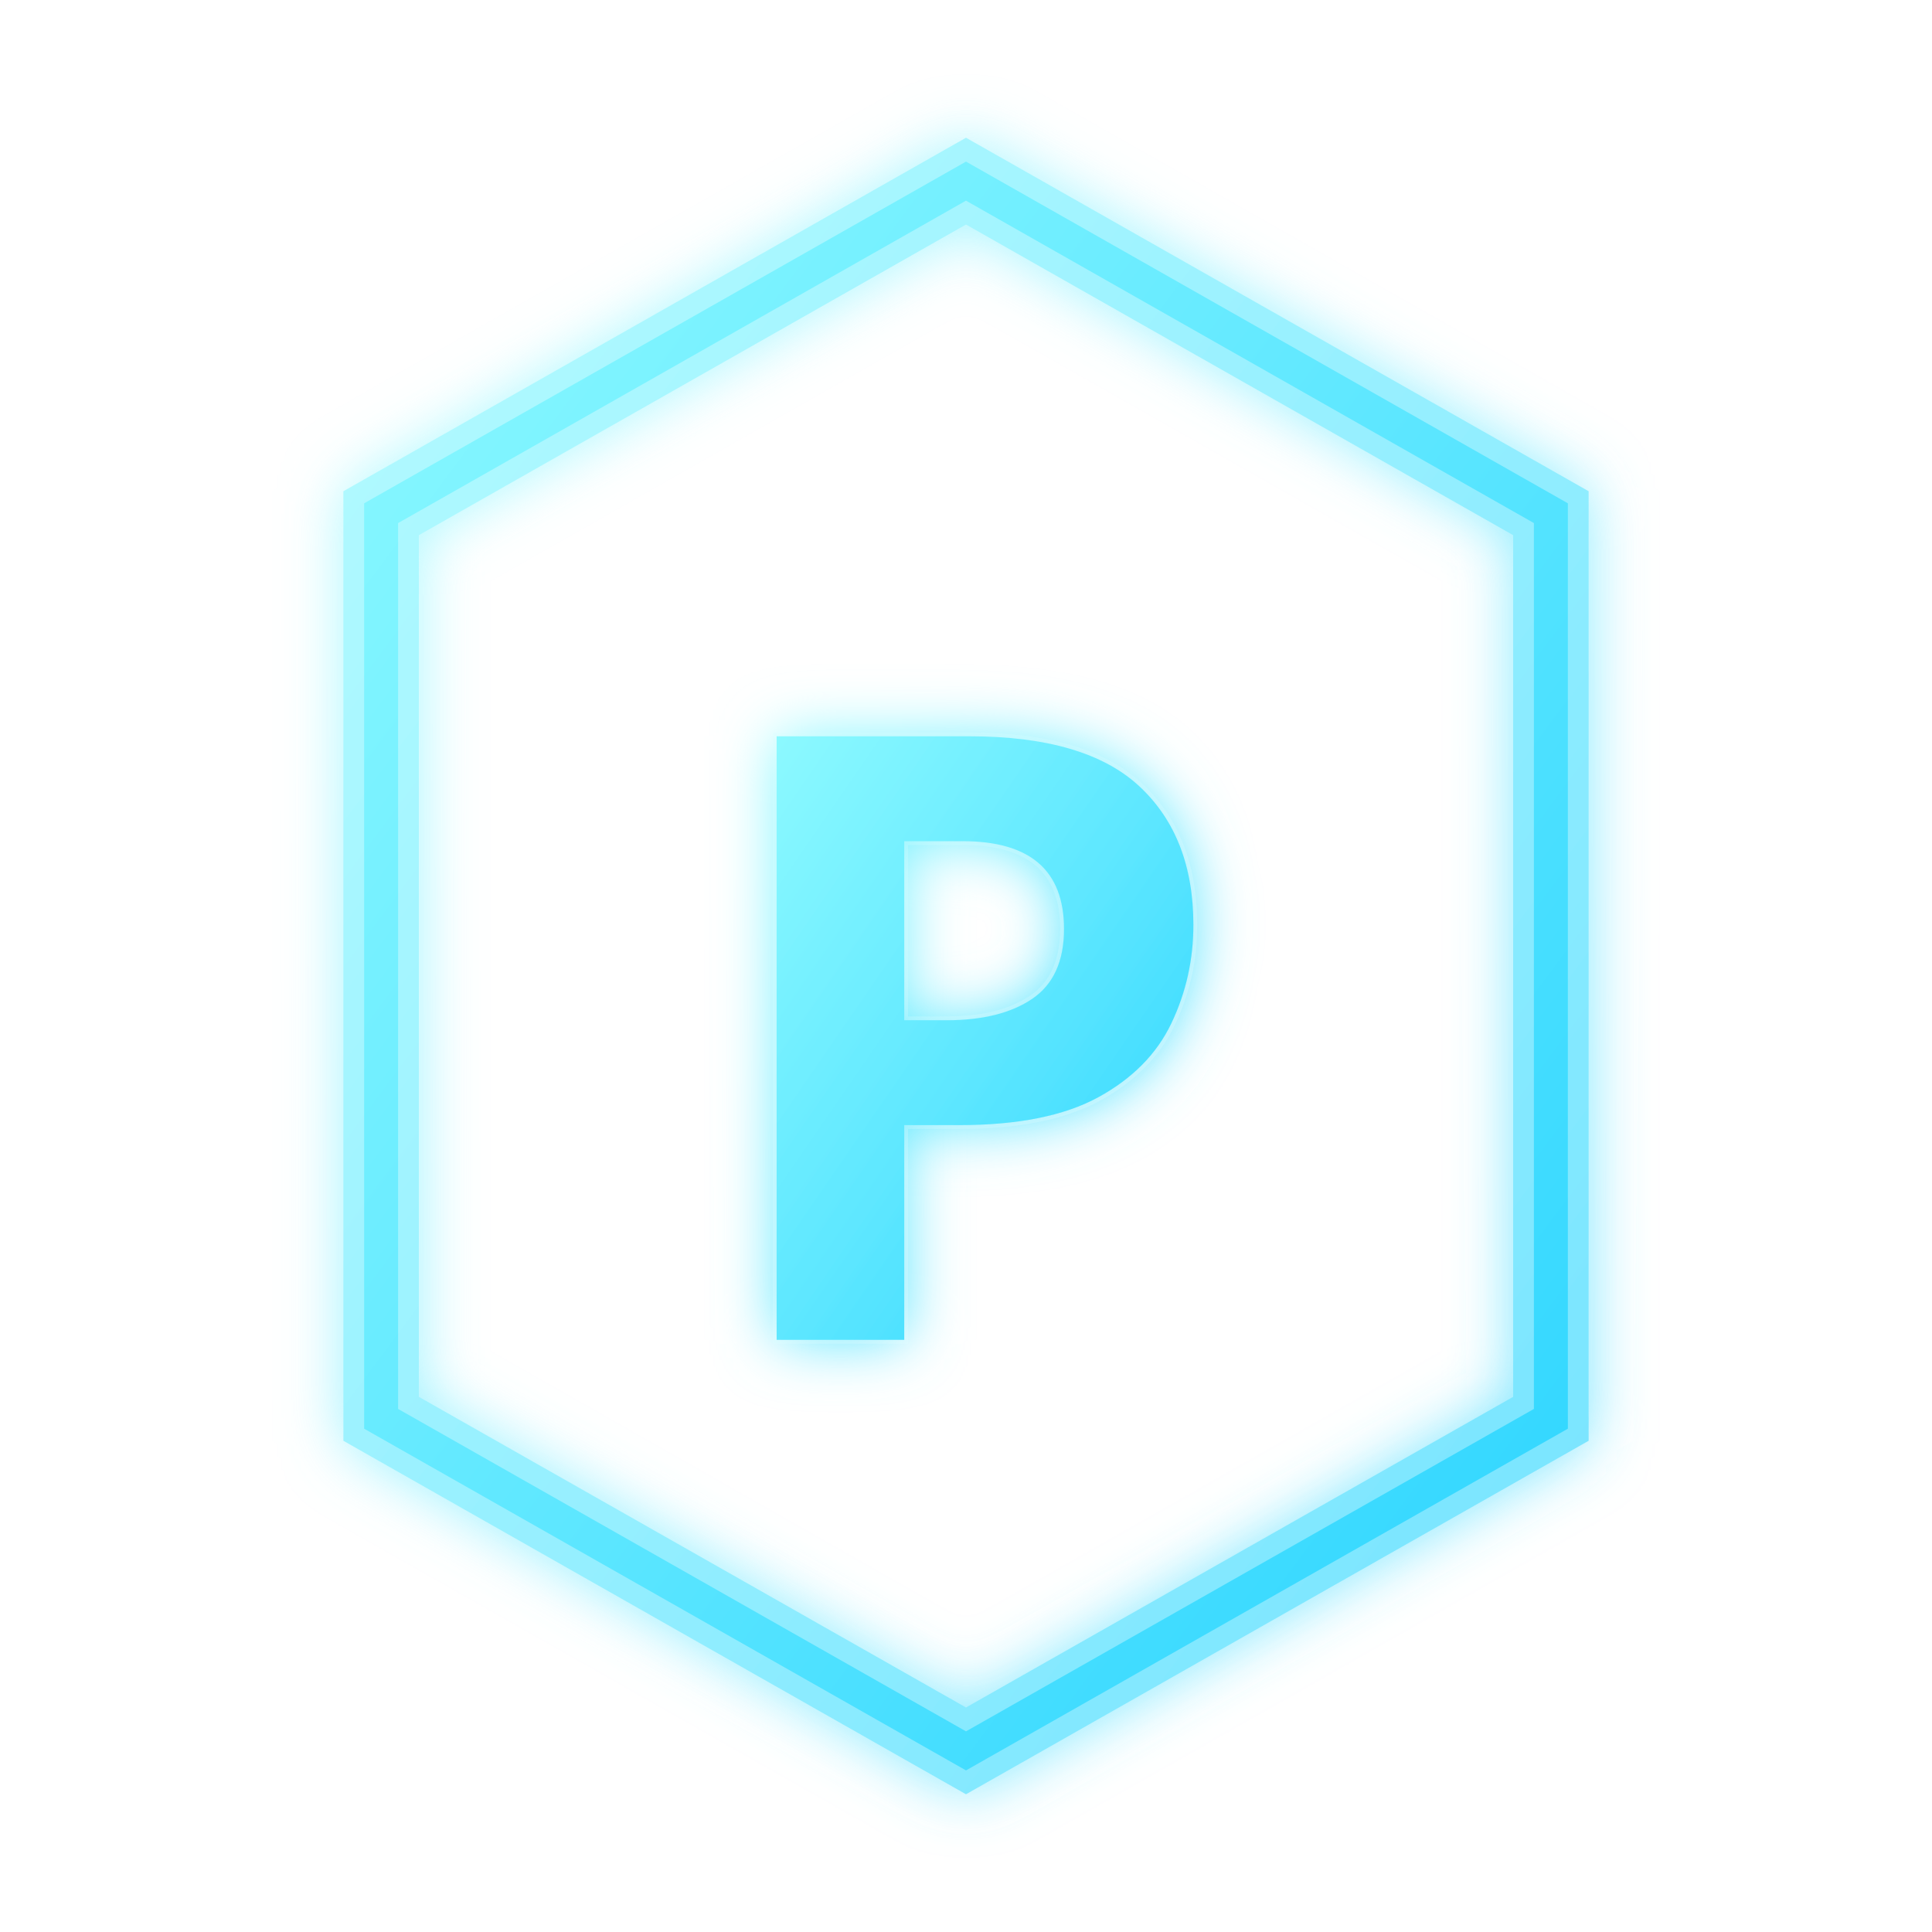
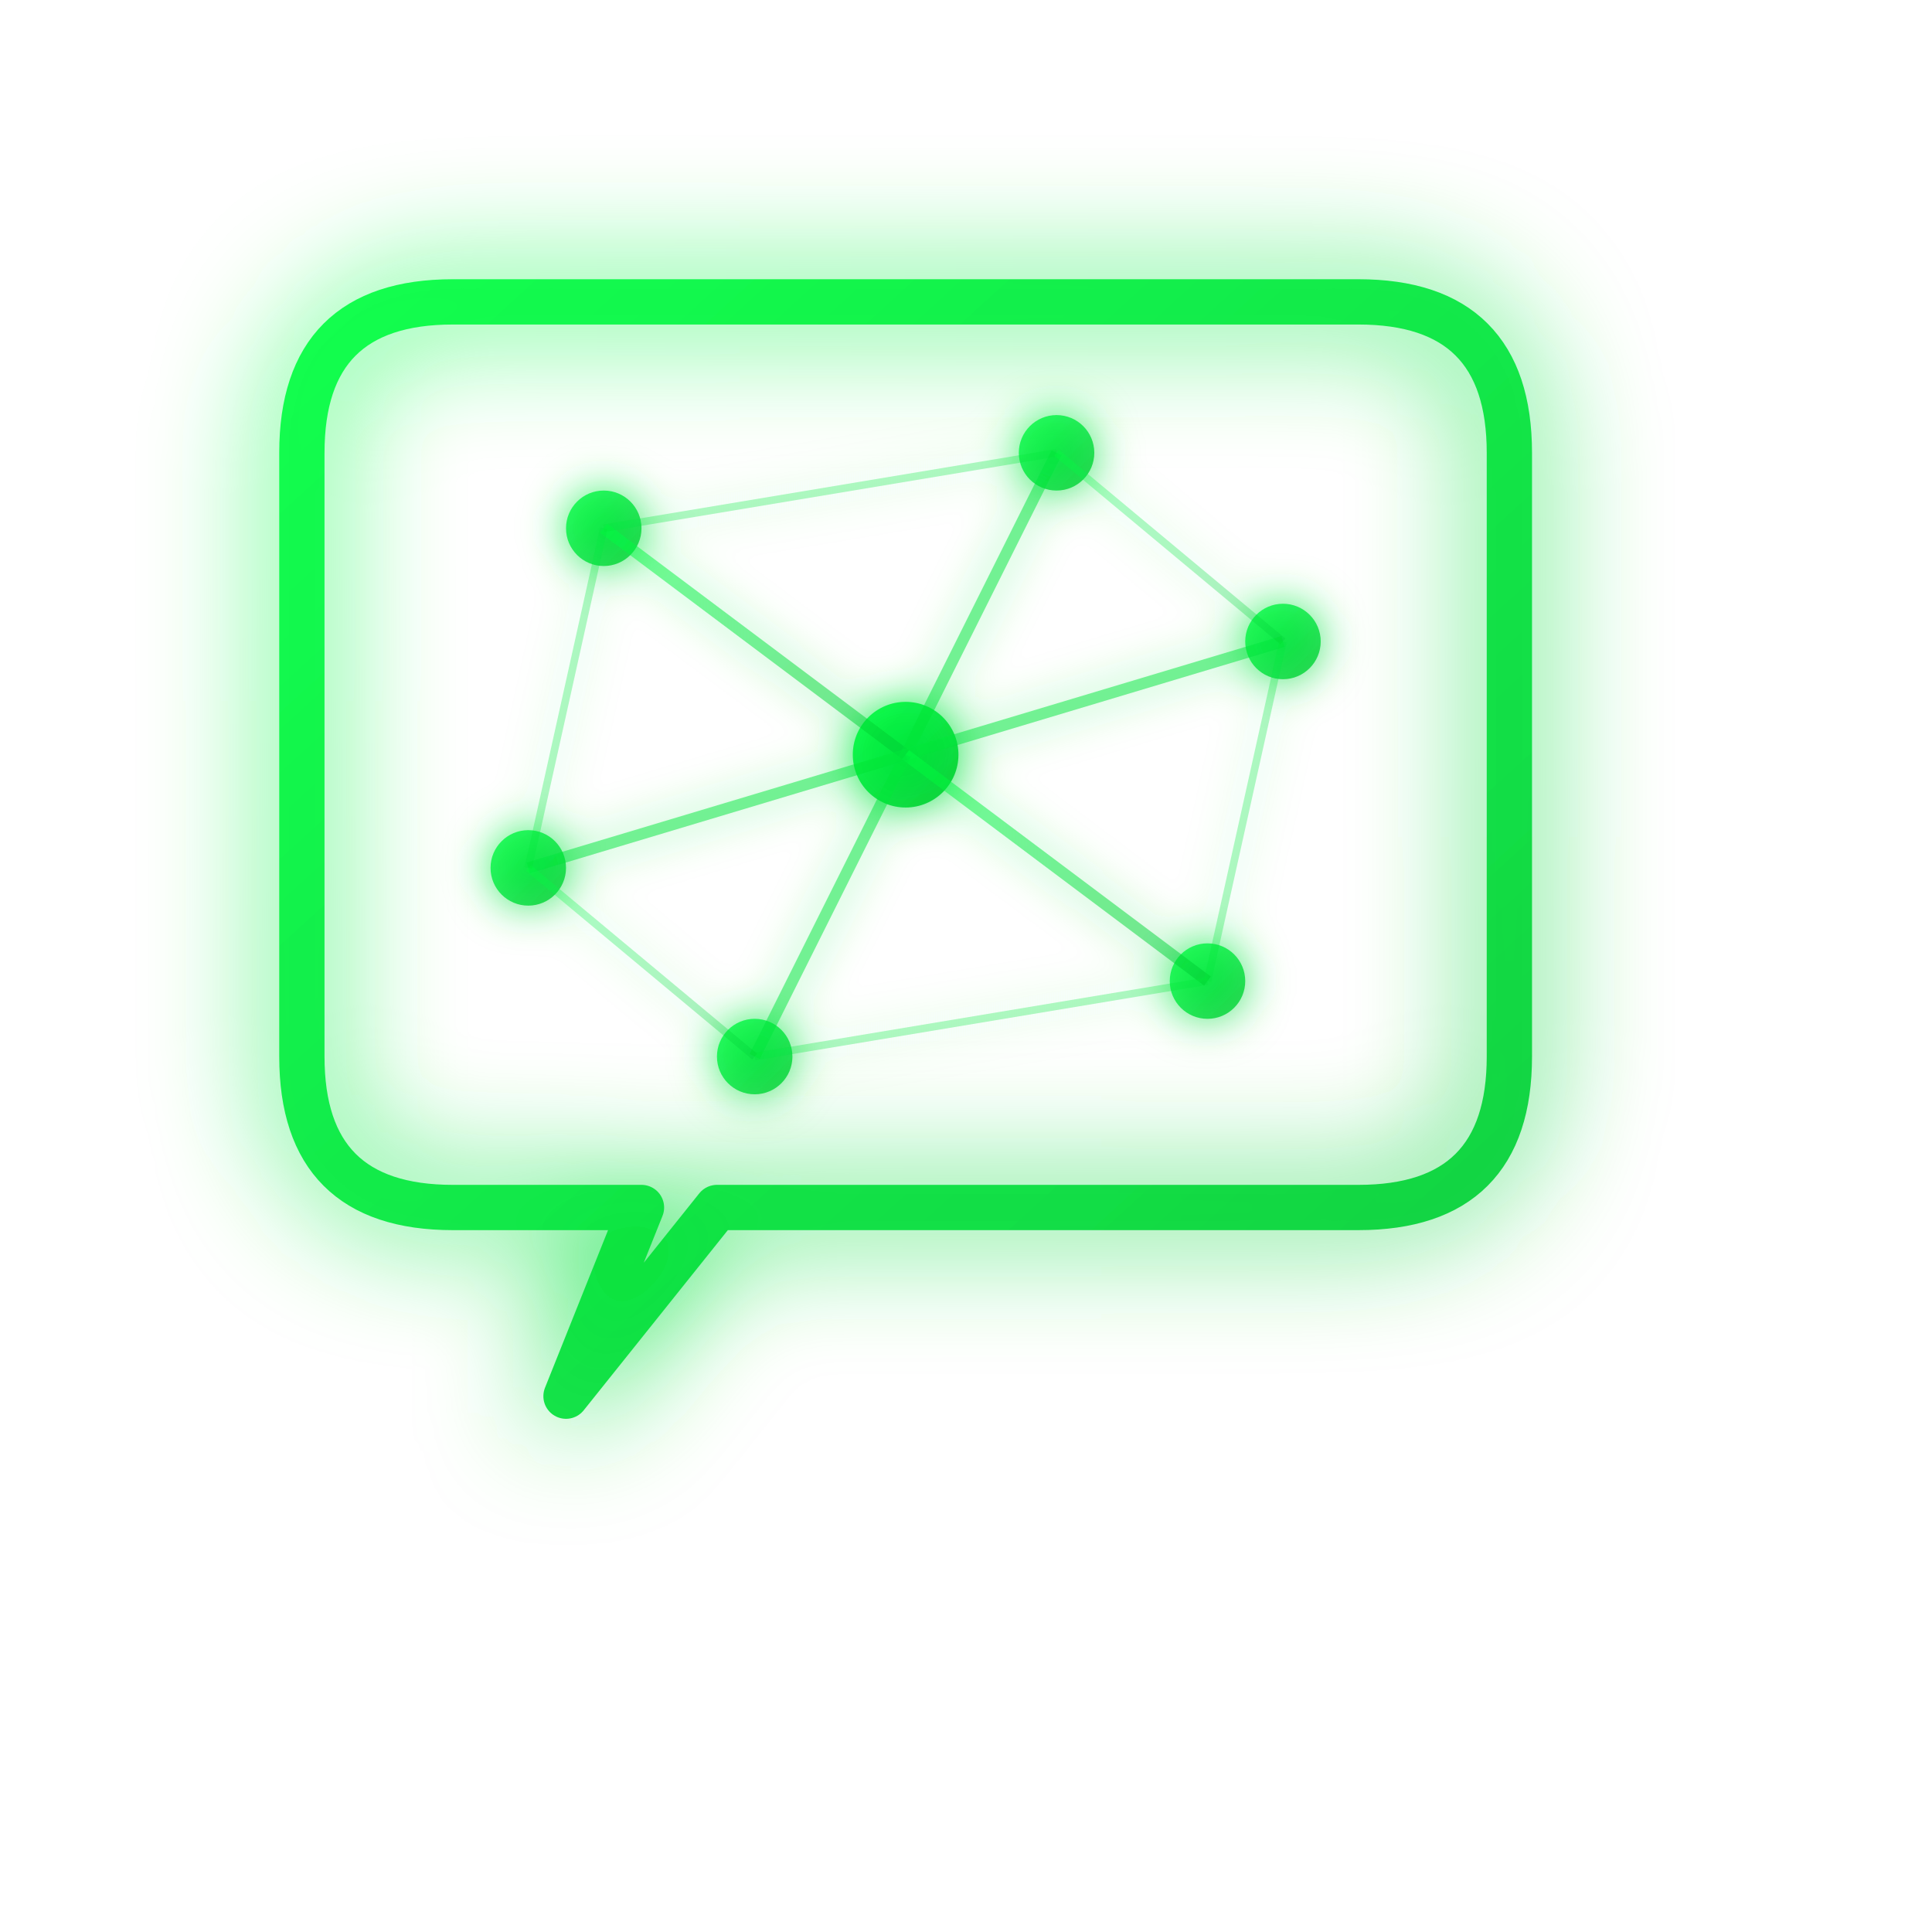
- <svg xmlns="http://www.w3.org/2000/svg" viewBox="0 0 256 256">
+ <svg xmlns="http://www.w3.org/2000/svg" viewBox="0 0 256 256" role="img" aria-labelledby="title desc">
  <defs>
-     <linearGradient id="neon" x1="0%" y1="0%" x2="100%" y2="100%">
-       <stop offset="0%" stop-color="#8CF9FF" />
-       <stop offset="50%" stop-color="#5EE7FF" />
-       <stop offset="100%" stop-color="#2BD4FF" />
+     <linearGradient id="greenGradient" x1="0%" y1="0%" x2="100%" y2="100%">
+       <stop offset="0%" stop-color="#00ff41" />
+       <stop offset="100%" stop-color="#00cc33" />
    </linearGradient>
-     <filter id="glow" x="-50%" y="-50%" width="200%" height="200%">
-       <feGaussianBlur stdDeviation="4" result="b" />
+     <linearGradient id="accentGradient" x1="0%" y1="0%" x2="0%" y2="100%">
+       <stop offset="0%" stop-color="#00ff41" />
+       <stop offset="50%" stop-color="#00dd38" />
+       <stop offset="100%" stop-color="#00aa28" />
+     </linearGradient>
+     <filter id="glow-strong" x="-60%" y="-60%" width="220%" height="220%">
+       <feGaussianBlur stdDeviation="8" result="coloredBlur" />
      <feMerge>
-         <feMergeNode in="b" />
+         <feMergeNode in="coloredBlur" />
        <feMergeNode in="SourceGraphic" />
      </feMerge>
    </filter>
-     <style>
-       .font { font-family: 'Poppins', 'Avenir Next', Avenir, 'Nunito Sans', 'Segoe UI', system-ui, -apple-system, sans-serif; }
-     </style>
+     <filter id="glow-soft" x="-40%" y="-40%" width="180%" height="180%">
+       <feGaussianBlur stdDeviation="3" result="coloredBlur" />
+       <feMerge>
+         <feMergeNode in="coloredBlur" />
+         <feMergeNode in="SourceGraphic" />
+       </feMerge>
+     </filter>
  </defs>
-   <polygon points="128,24 205.5,68 205.5,188 128,232 50.5,188 50.5,68" fill="none" stroke="url(#neon)" stroke-width="10" opacity="0.65" filter="url(#glow)" />
-   <polygon points="128,24 205.5,68 205.5,188 128,232 50.5,188 50.5,68" fill="none" stroke="url(#neon)" stroke-width="4.5" />
-   <g class="font" text-anchor="middle" fill="url(#neon)" stroke="#CFFFFF" stroke-opacity="0.2" paint-order="stroke" filter="url(#glow)">
-     <text x="128" y="138" font-size="112" font-weight="700" dominant-baseline="middle">P</text>
+   <g filter="url(#glow-strong)">
+     <path d="M 60 40 L 180 40 Q 200 40 200 60 L 200 140 Q 200 160 180 160 L 95 160 L 75 185 L 85 160 L 60 160 Q 40 160 40 140 L 40 60 Q 40 40 60 40 Z" fill="none" stroke="url(#greenGradient)" stroke-width="6" stroke-linecap="round" stroke-linejoin="round" opacity="0.9" />
+   </g>
+   <g filter="url(#glow-soft)">
+     <circle cx="80" cy="70" r="5" fill="url(#greenGradient)" opacity="0.8" />
+     <circle cx="140" cy="60" r="5" fill="url(#greenGradient)" opacity="0.8" />
+     <circle cx="170" cy="85" r="5" fill="url(#greenGradient)" opacity="0.8" />
+     <circle cx="160" cy="130" r="5" fill="url(#greenGradient)" opacity="0.8" />
+     <circle cx="100" cy="140" r="5" fill="url(#greenGradient)" opacity="0.8" />
+     <circle cx="70" cy="115" r="5" fill="url(#greenGradient)" opacity="0.8" />
+     <circle cx="120" cy="100" r="7" fill="url(#greenGradient)" opacity="0.9" />
+     <line x1="80" y1="70" x2="120" y2="100" stroke="url(#greenGradient)" stroke-width="1.5" opacity="0.5" />
+     <line x1="140" y1="60" x2="120" y2="100" stroke="url(#greenGradient)" stroke-width="1.5" opacity="0.5" />
+     <line x1="170" y1="85" x2="120" y2="100" stroke="url(#greenGradient)" stroke-width="1.5" opacity="0.5" />
+     <line x1="160" y1="130" x2="120" y2="100" stroke="url(#greenGradient)" stroke-width="1.5" opacity="0.5" />
+     <line x1="100" y1="140" x2="120" y2="100" stroke="url(#greenGradient)" stroke-width="1.5" opacity="0.5" />
+     <line x1="70" y1="115" x2="120" y2="100" stroke="url(#greenGradient)" stroke-width="1.5" opacity="0.5" />
+     <line x1="80" y1="70" x2="140" y2="60" stroke="url(#greenGradient)" stroke-width="1" opacity="0.3" />
+     <line x1="140" y1="60" x2="170" y2="85" stroke="url(#greenGradient)" stroke-width="1" opacity="0.3" />
+     <line x1="170" y1="85" x2="160" y2="130" stroke="url(#greenGradient)" stroke-width="1" opacity="0.3" />
+     <line x1="160" y1="130" x2="100" y2="140" stroke="url(#greenGradient)" stroke-width="1" opacity="0.3" />
+     <line x1="100" y1="140" x2="70" y2="115" stroke="url(#greenGradient)" stroke-width="1" opacity="0.3" />
+     <line x1="70" y1="115" x2="80" y2="70" stroke="url(#greenGradient)" stroke-width="1" opacity="0.3" />
+   </g>
+   <g filter="url(#glow-soft)">
+     <line x1="65" y1="50" x2="75" y2="50" stroke="url(#accentGradient)" stroke-width="2" opacity="0.6" />
+     <line x1="65" y1="50" x2="65" y2="60" stroke="url(#accentGradient)" stroke-width="2" opacity="0.6" />
+     <line x1="190" y1="50" x2="180" y2="50" stroke="url(#accentGradient)" stroke-width="2" opacity="0.6" />
+     <line x1="190" y1="50" x2="190" y2="60" stroke="url(#accentGradient)" stroke-width="2" opacity="0.6" />
+     <line x1="65" y1="155" x2="75" y2="155" stroke="url(#accentGradient)" stroke-width="2" opacity="0.6" />
+     <line x1="65" y1="155" x2="65" y2="145" stroke="url(#accentGradient)" stroke-width="2" opacity="0.6" />
+     <line x1="190" y1="155" x2="180" y2="155" stroke="url(#accentGradient)" stroke-width="2" opacity="0.6" />
+     <line x1="190" y1="155" x2="190" y2="145" stroke="url(#accentGradient)" stroke-width="2" opacity="0.6" />
  </g>
</svg>
